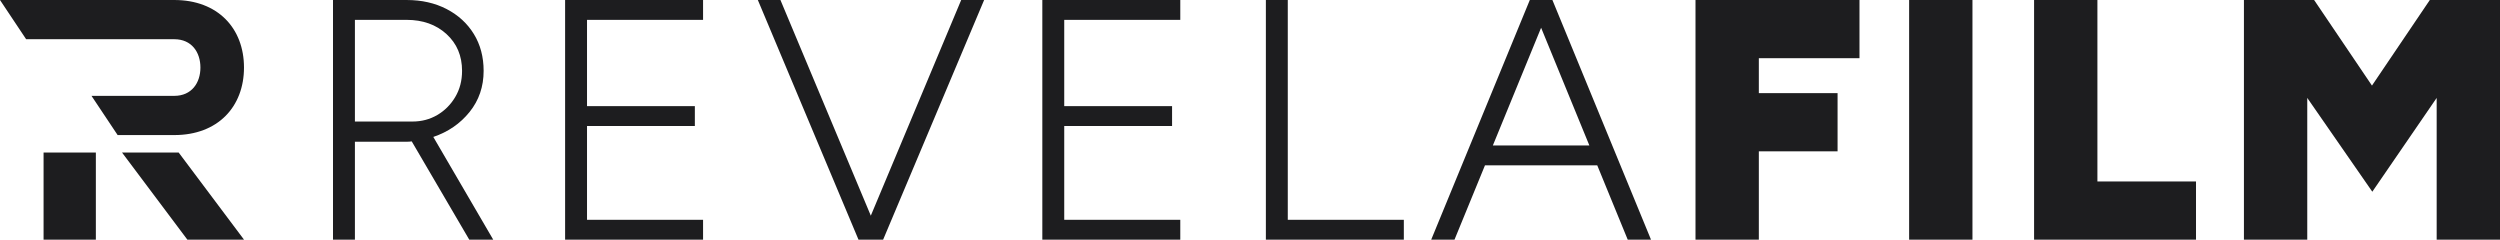
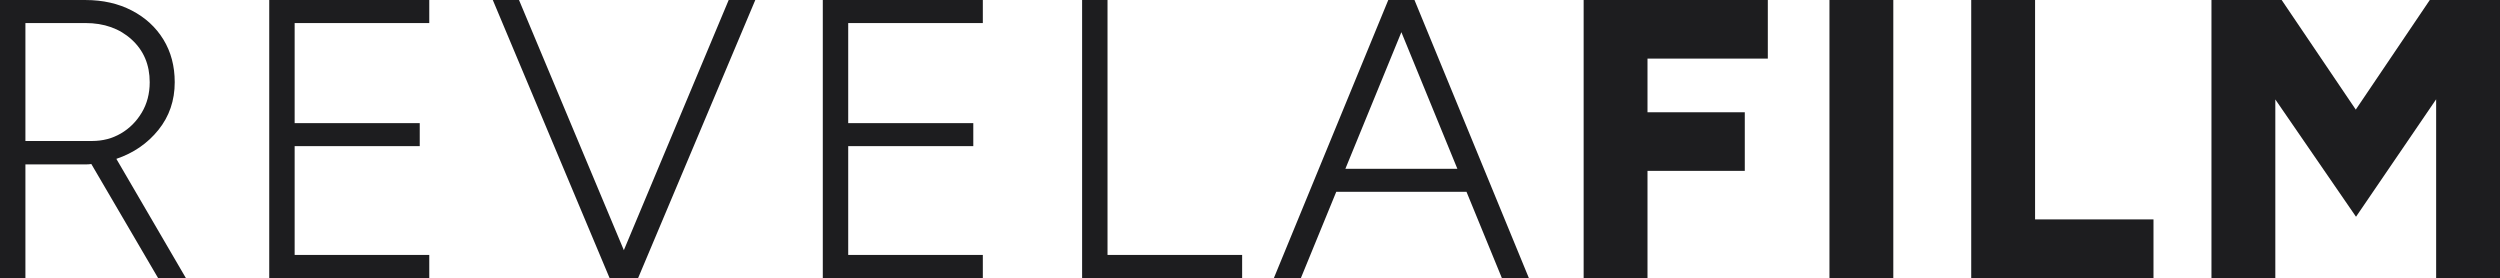
- <svg xmlns="http://www.w3.org/2000/svg" viewBox="0 -700 7302.73 700" width="292.1" height="28.0">
-   <path transform="translate(0 -700) scale(6.36364)" fill="#1d1d1f" d="M0 0H80C100 0 112 13 112 31C112 49 100 62 80 62H54L42 44H80C88 44 92 38 92 31C92 24 88 18 80 18H12ZM20 70H44V110H20ZM56 70H82L112 110H86Z" />
-   <g transform="translate(872.727 0)" fill="#1d1d1f">
+ <svg xmlns="http://www.w3.org/2000/svg" viewBox="100 -700 6295.6 700" width="251.8" height="28.0">
+   <g transform="translate(0 0)" fill="#1d1d1f">
    <path d="M100 0V-700H315Q381 -700 432.0 -673.5Q483 -647 511.5 -600.5Q540 -554 540 -493Q540 -424 499.0 -373.0Q458 -322 393 -300L568 0H498L330 -287Q323 -286 316.0 -286.0Q309 -286 302 -286H164V0ZM164 -345H332Q372 -345 404.5 -364.0Q437 -383 457.0 -416.5Q477 -450 477 -493Q477 -559 431.5 -600.5Q386 -642 315 -642H164ZM778 0V-700H1181V-642H842V-390H1157V-332H842V-58H1181V0ZM1635 0 1341 -700H1407L1671 -70L1935 -700H2002L1707 0ZM2172 0V-700H2575V-642H2236V-390H2551V-332H2236V-58H2575V0ZM2825 0V-700H2889V-58H3228V0ZM3308 0 3596 -700H3662L3950 0H3882L3793 -217H3465L3376 0ZM3488 -275H3770L3629 -619Z" />
-     <path d="M4080 0V-700H4559V-530H4265V-428H4495V-258H4265V0ZM4704 0V-700H4889V0ZM5069 0V-700H5254V-170H5542V0ZM5682 0V-700H5887L6056 -450L6225 -700H6430V0H6245V-414L6057 -140L5867 -414V0Z" />
+     <path d="M4088 0.0V-700.0H4551.8V-552.401H4248.799V-417.399H4493.8V-269.801H4248.799V0.0ZM4707 0.0V-700.0H4867.799V0.0ZM5064 0.0V-700.0H5224.799V-147.599H5523V0.0ZM5669 0.0V-700.0H5845.799L6032.4 -423.998L6218.801 -700.0H6395.599V0.0H6234.801V-450.002L6033 -154.201L5829.799 -449.602V0.0Z" />
  </g>
</svg>
